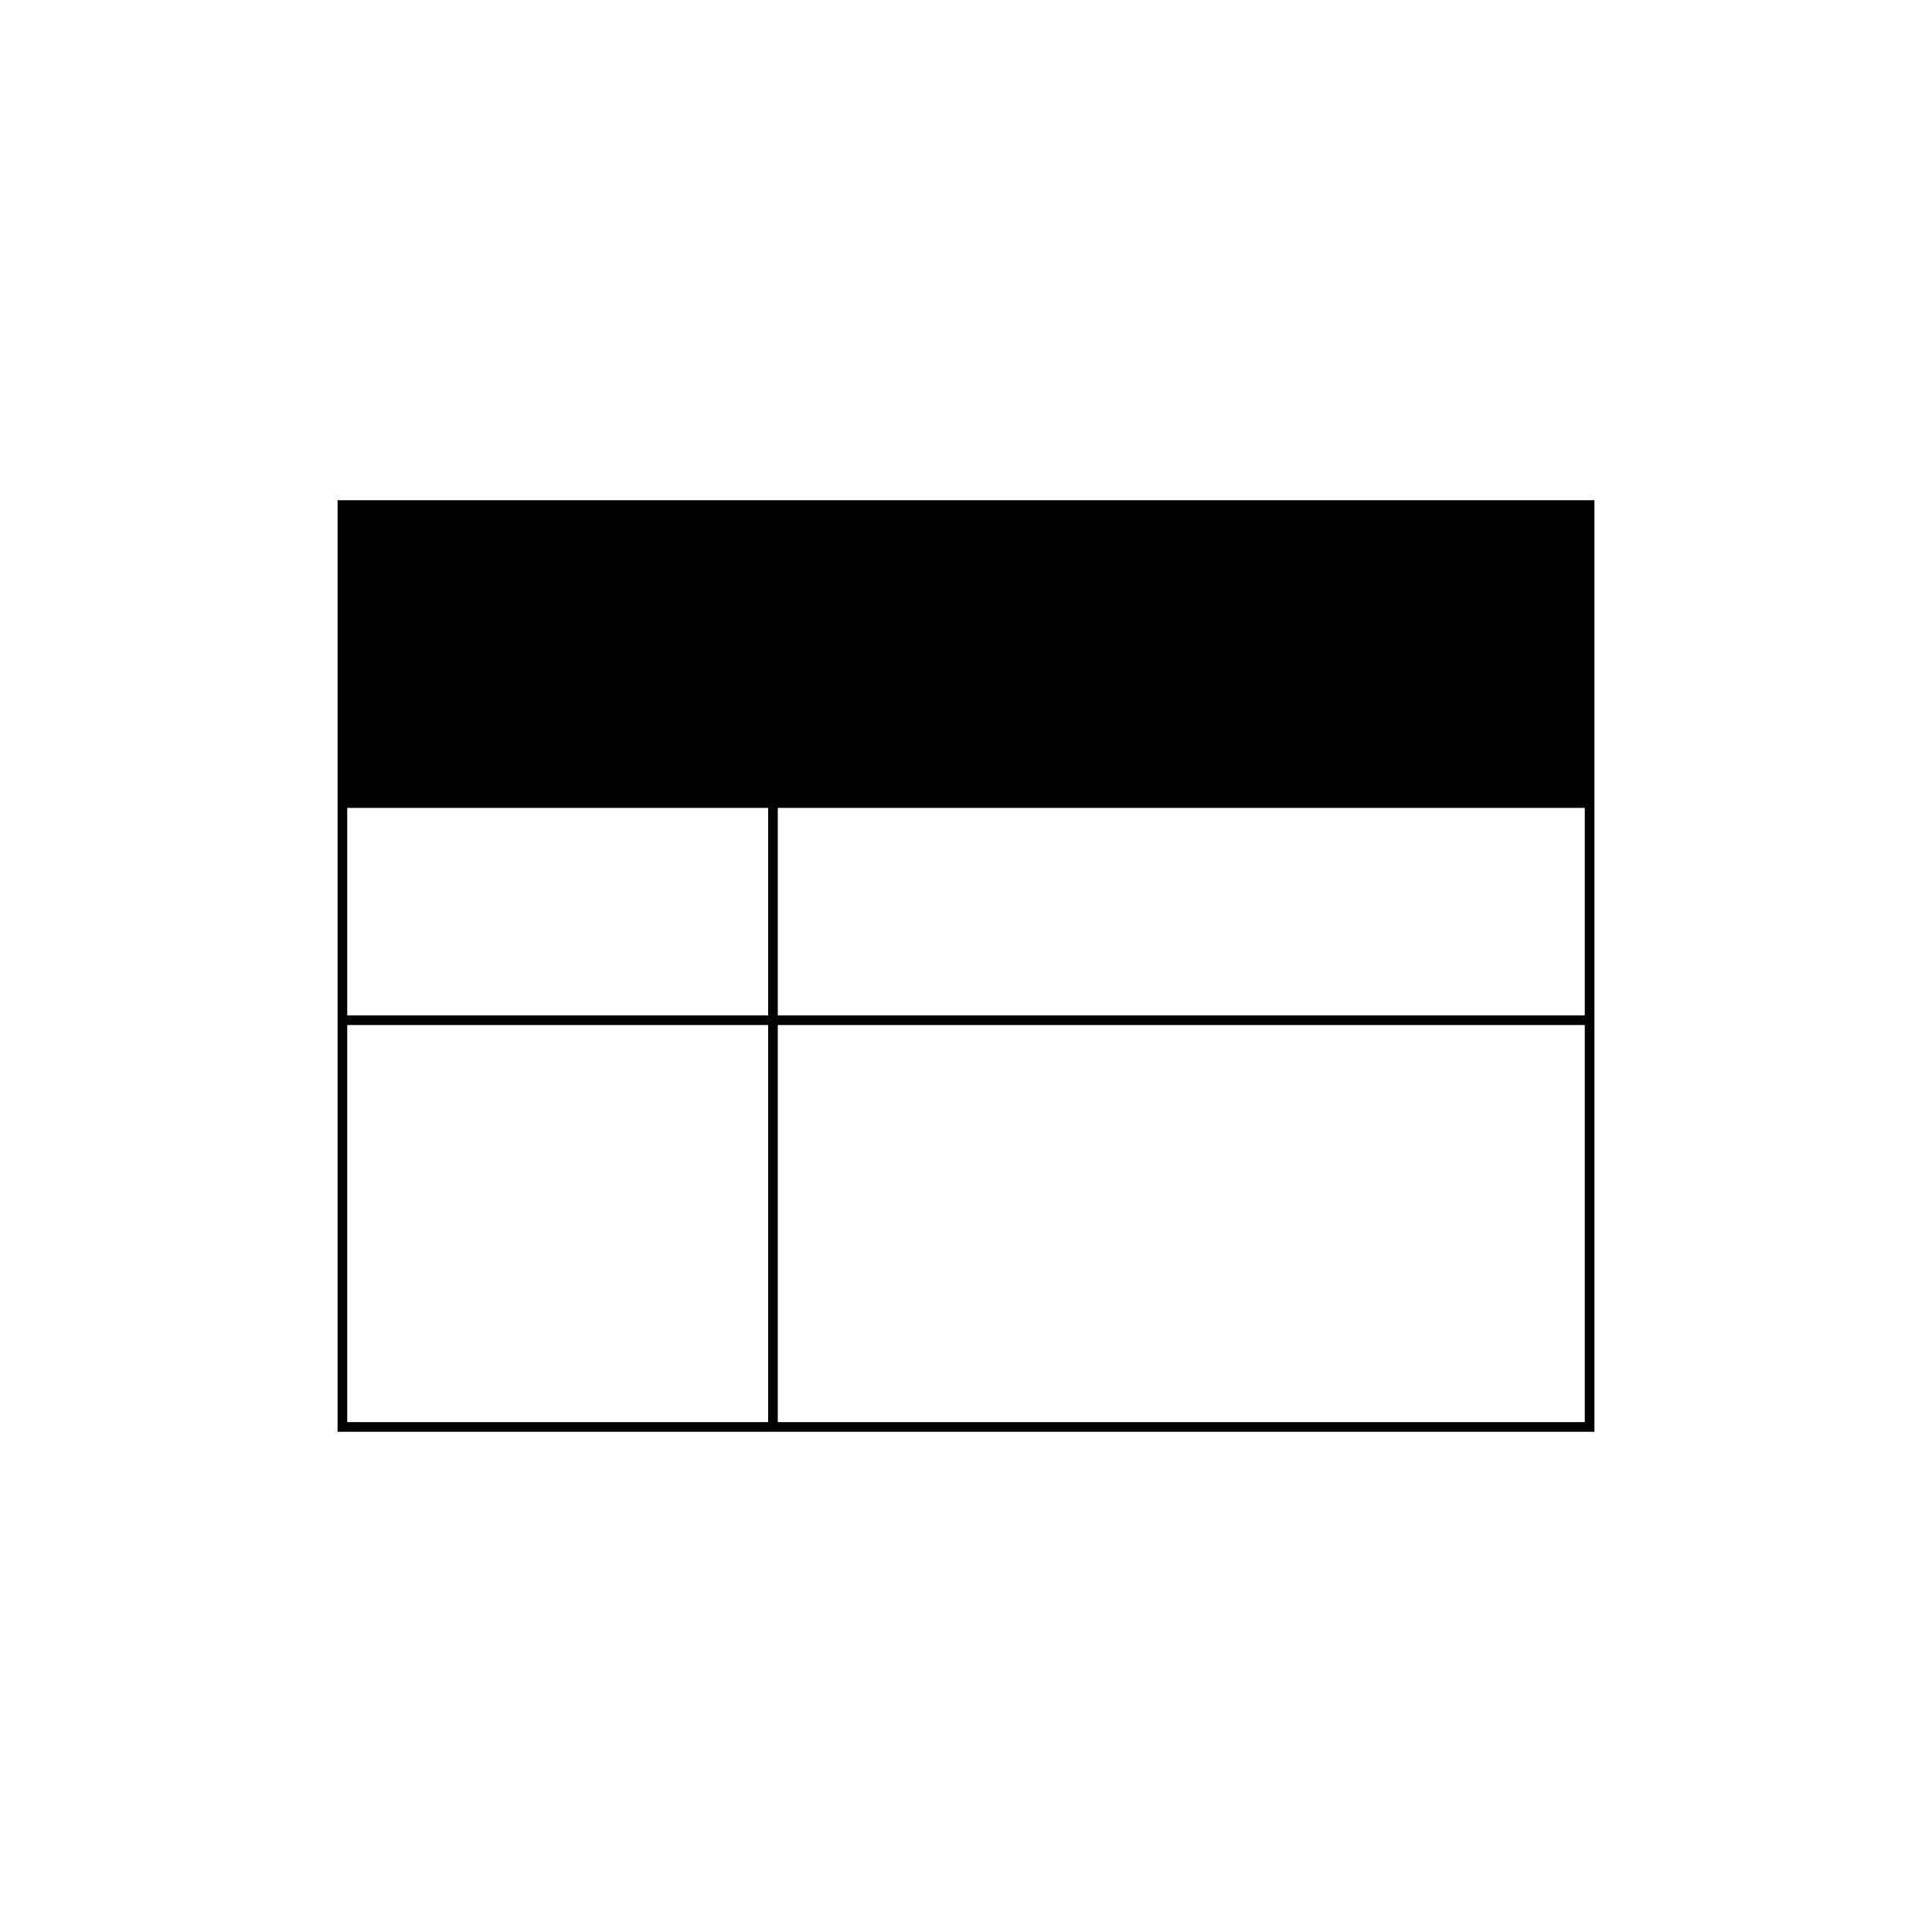
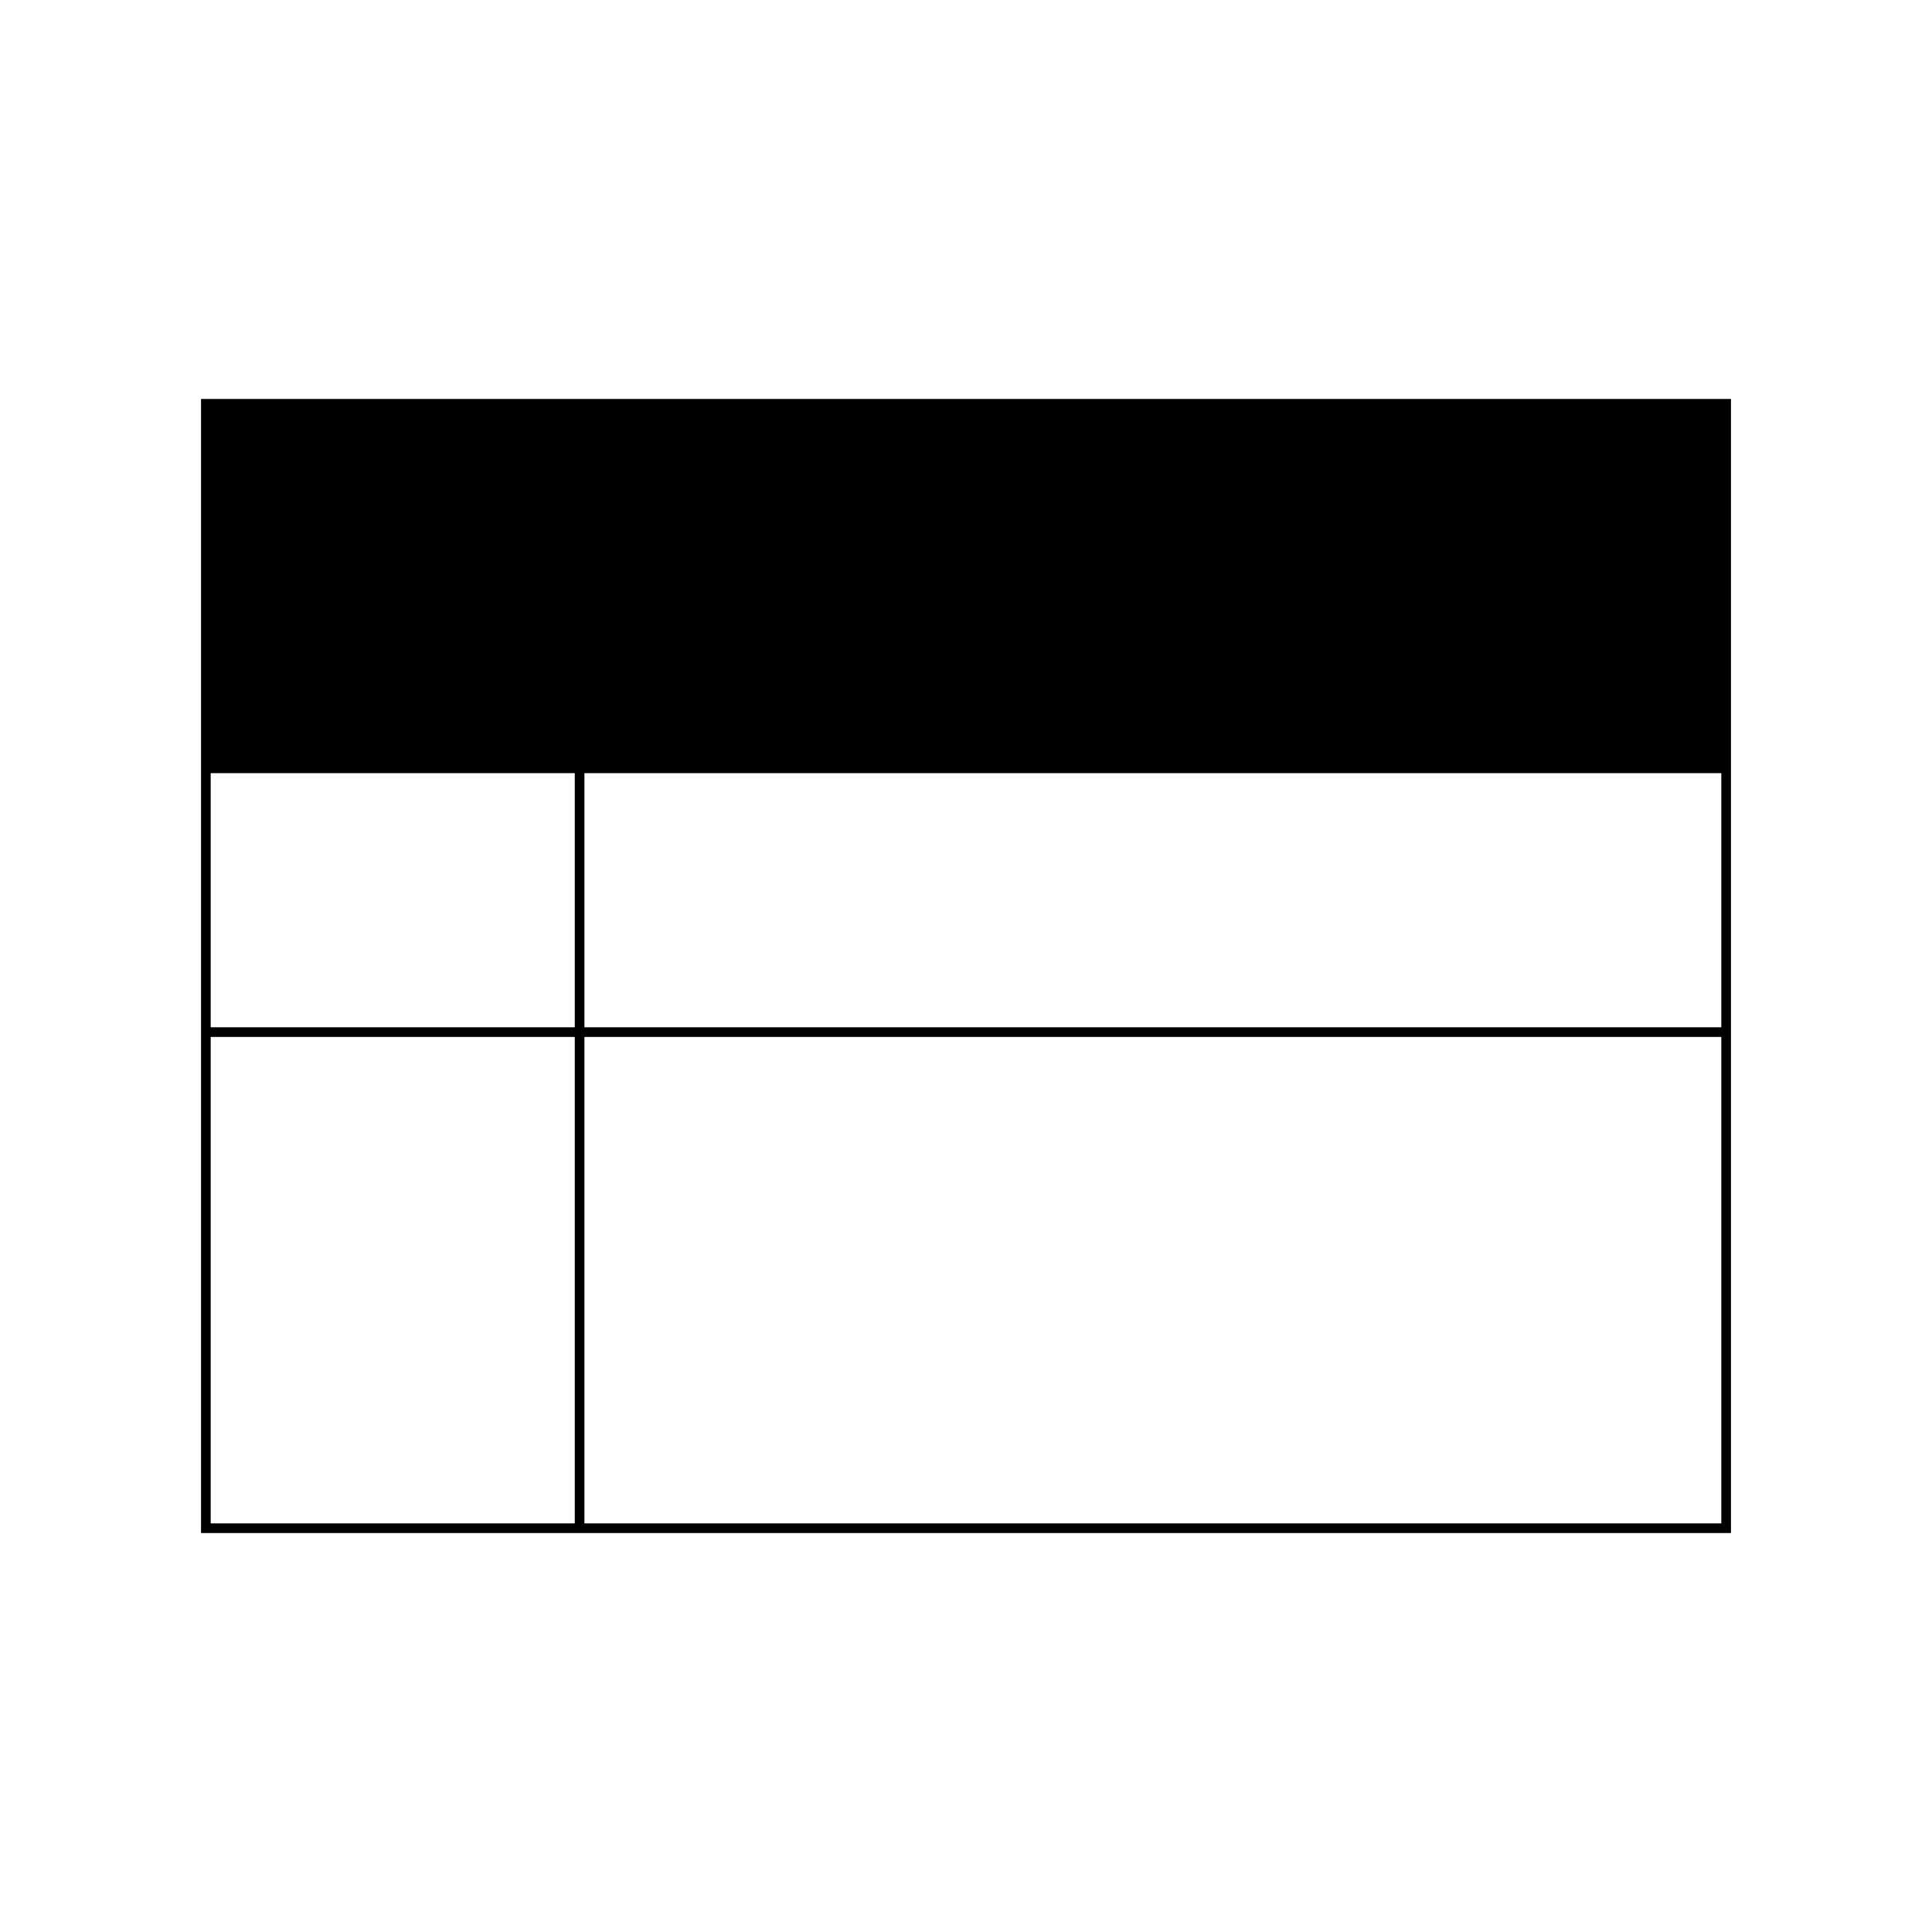
<svg xmlns="http://www.w3.org/2000/svg" width="2000" height="2000" viewBox="0 0 2000 2000" id="svg2" version="1.1">
  <defs id="defs4" />
  <g id="layer1" transform="translate(0,947.6378)">
-     <path style="opacity:1;fill:#000000;fill-opacity:1;stroke:none;stroke-width:10;stroke-linecap:round;stroke-miterlimit:4;stroke-dasharray:none" d="M 349.453 517.83 L 349.453 1000 L 349.453 1051.109 L 349.453 1061.109 L 349.453 1482.17 L 795.188 1482.17 L 805.188 1482.17 L 1650.547 1482.17 L 1650.547 1000 L 1650.547 517.83 L 349.453 517.83 z M 359.453 836.326 L 795.188 836.326 L 795.188 1051.109 L 359.453 1051.109 L 359.453 1000 L 359.453 836.326 z M 805.188 836.326 L 1640.547 836.326 L 1640.547 1000 L 1640.547 1051.109 L 805.188 1051.109 L 805.188 836.326 z M 359.453 1061.109 L 795.188 1061.109 L 795.188 1472.17 L 359.453 1472.17 L 359.453 1061.109 z M 805.188 1061.109 L 1640.547 1061.109 L 1640.547 1472.17 L 805.188 1472.17 L 805.188 1061.109 z " transform="translate(0,-947.6378)" id="path4135" />
+     <path style="opacity:1;fill:#000000;fill-opacity:1;stroke:none;stroke-width:10;stroke-linecap:round;stroke-miterlimit:4;stroke-dasharray:none" d="M 208.105 413 L 208.105 1000 L 208.105 1063.436 L 208.105 1073.436 L 208.105 1587 L 595 1587 L 605 1587 L 1791.895 1587 L 1791.895 1000 L 1791.895 413 L 208.105 413 z M 218.105 800.369 L 595 800.369 L 595 1063.436 L 218.105 1063.436 L 218.105 1000 L 218.105 800.369 z M 605 800.369 L 1781.895 800.369 L 1781.895 1000 L 1781.895 1063.436 L 605 1063.436 L 605 800.369 z M 218.105 1073.436 L 595 1073.436 L 595 1577 L 218.105 1577 L 218.105 1073.436 z M 605 1073.436 L 1781.895 1073.436 L 1781.895 1577 L 605 1577 L 605 1073.436 z " transform="translate(0,-947.6378)" id="path4135" />
  </g>
</svg>
